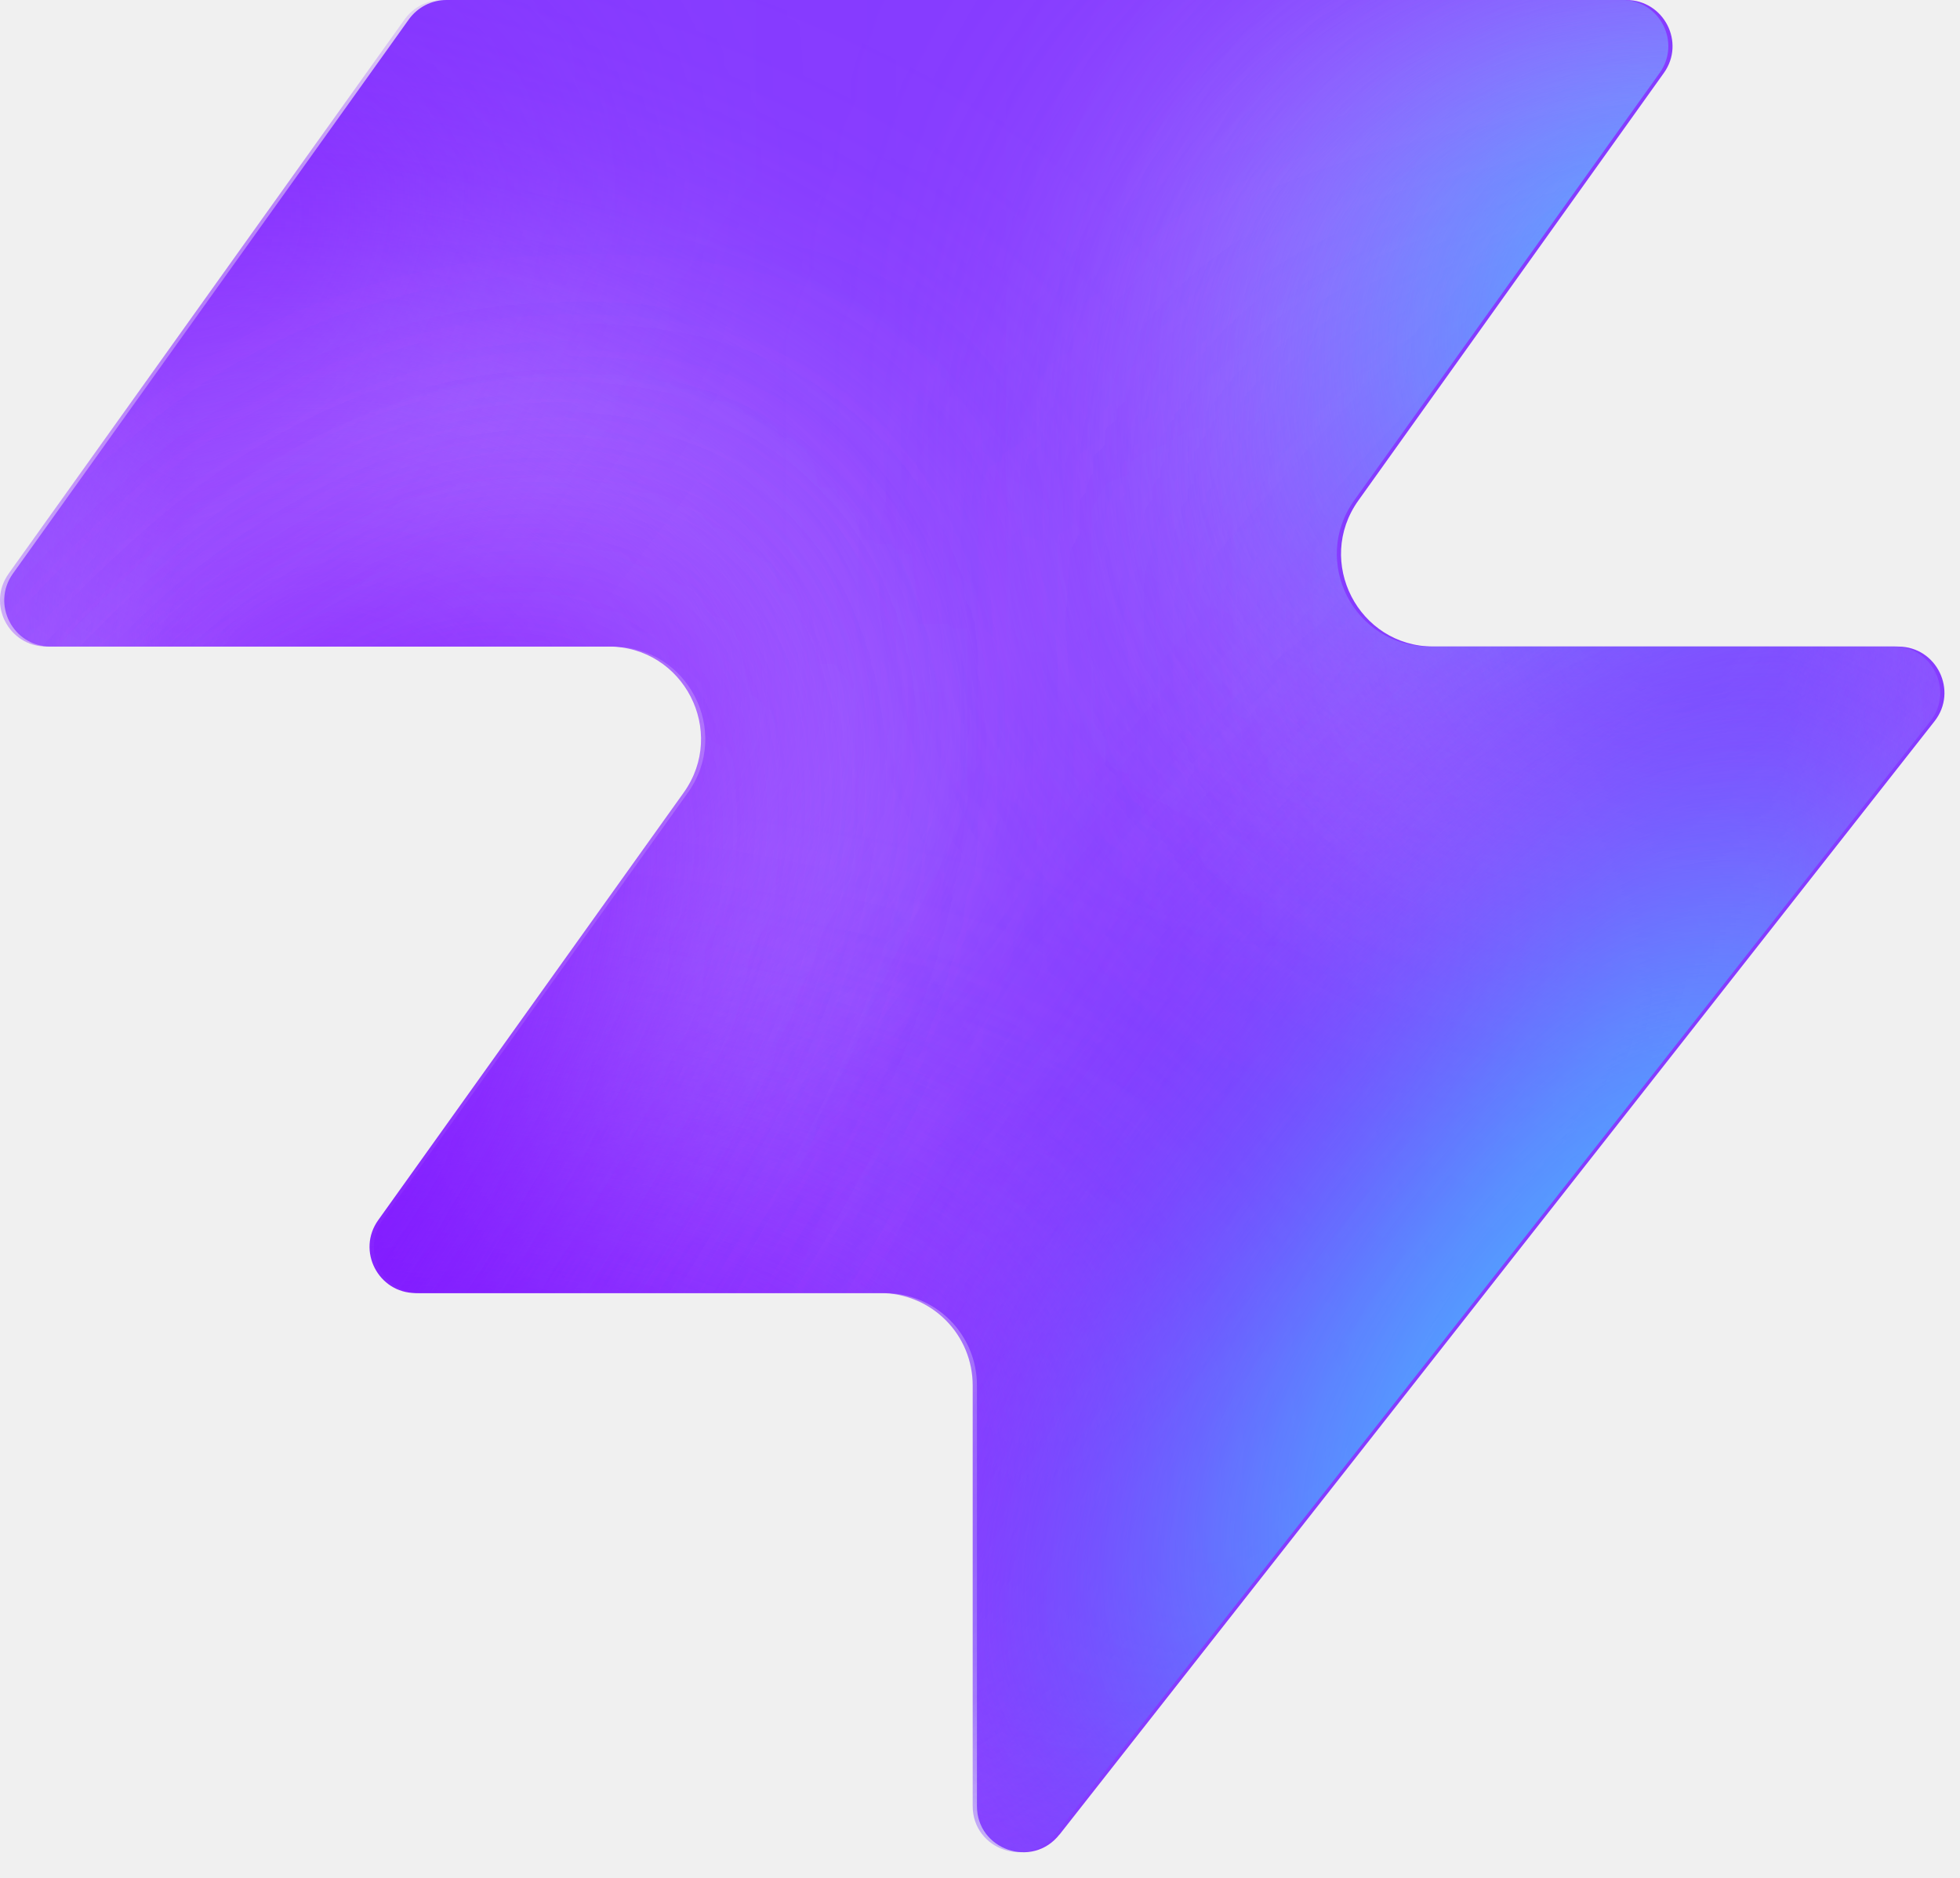
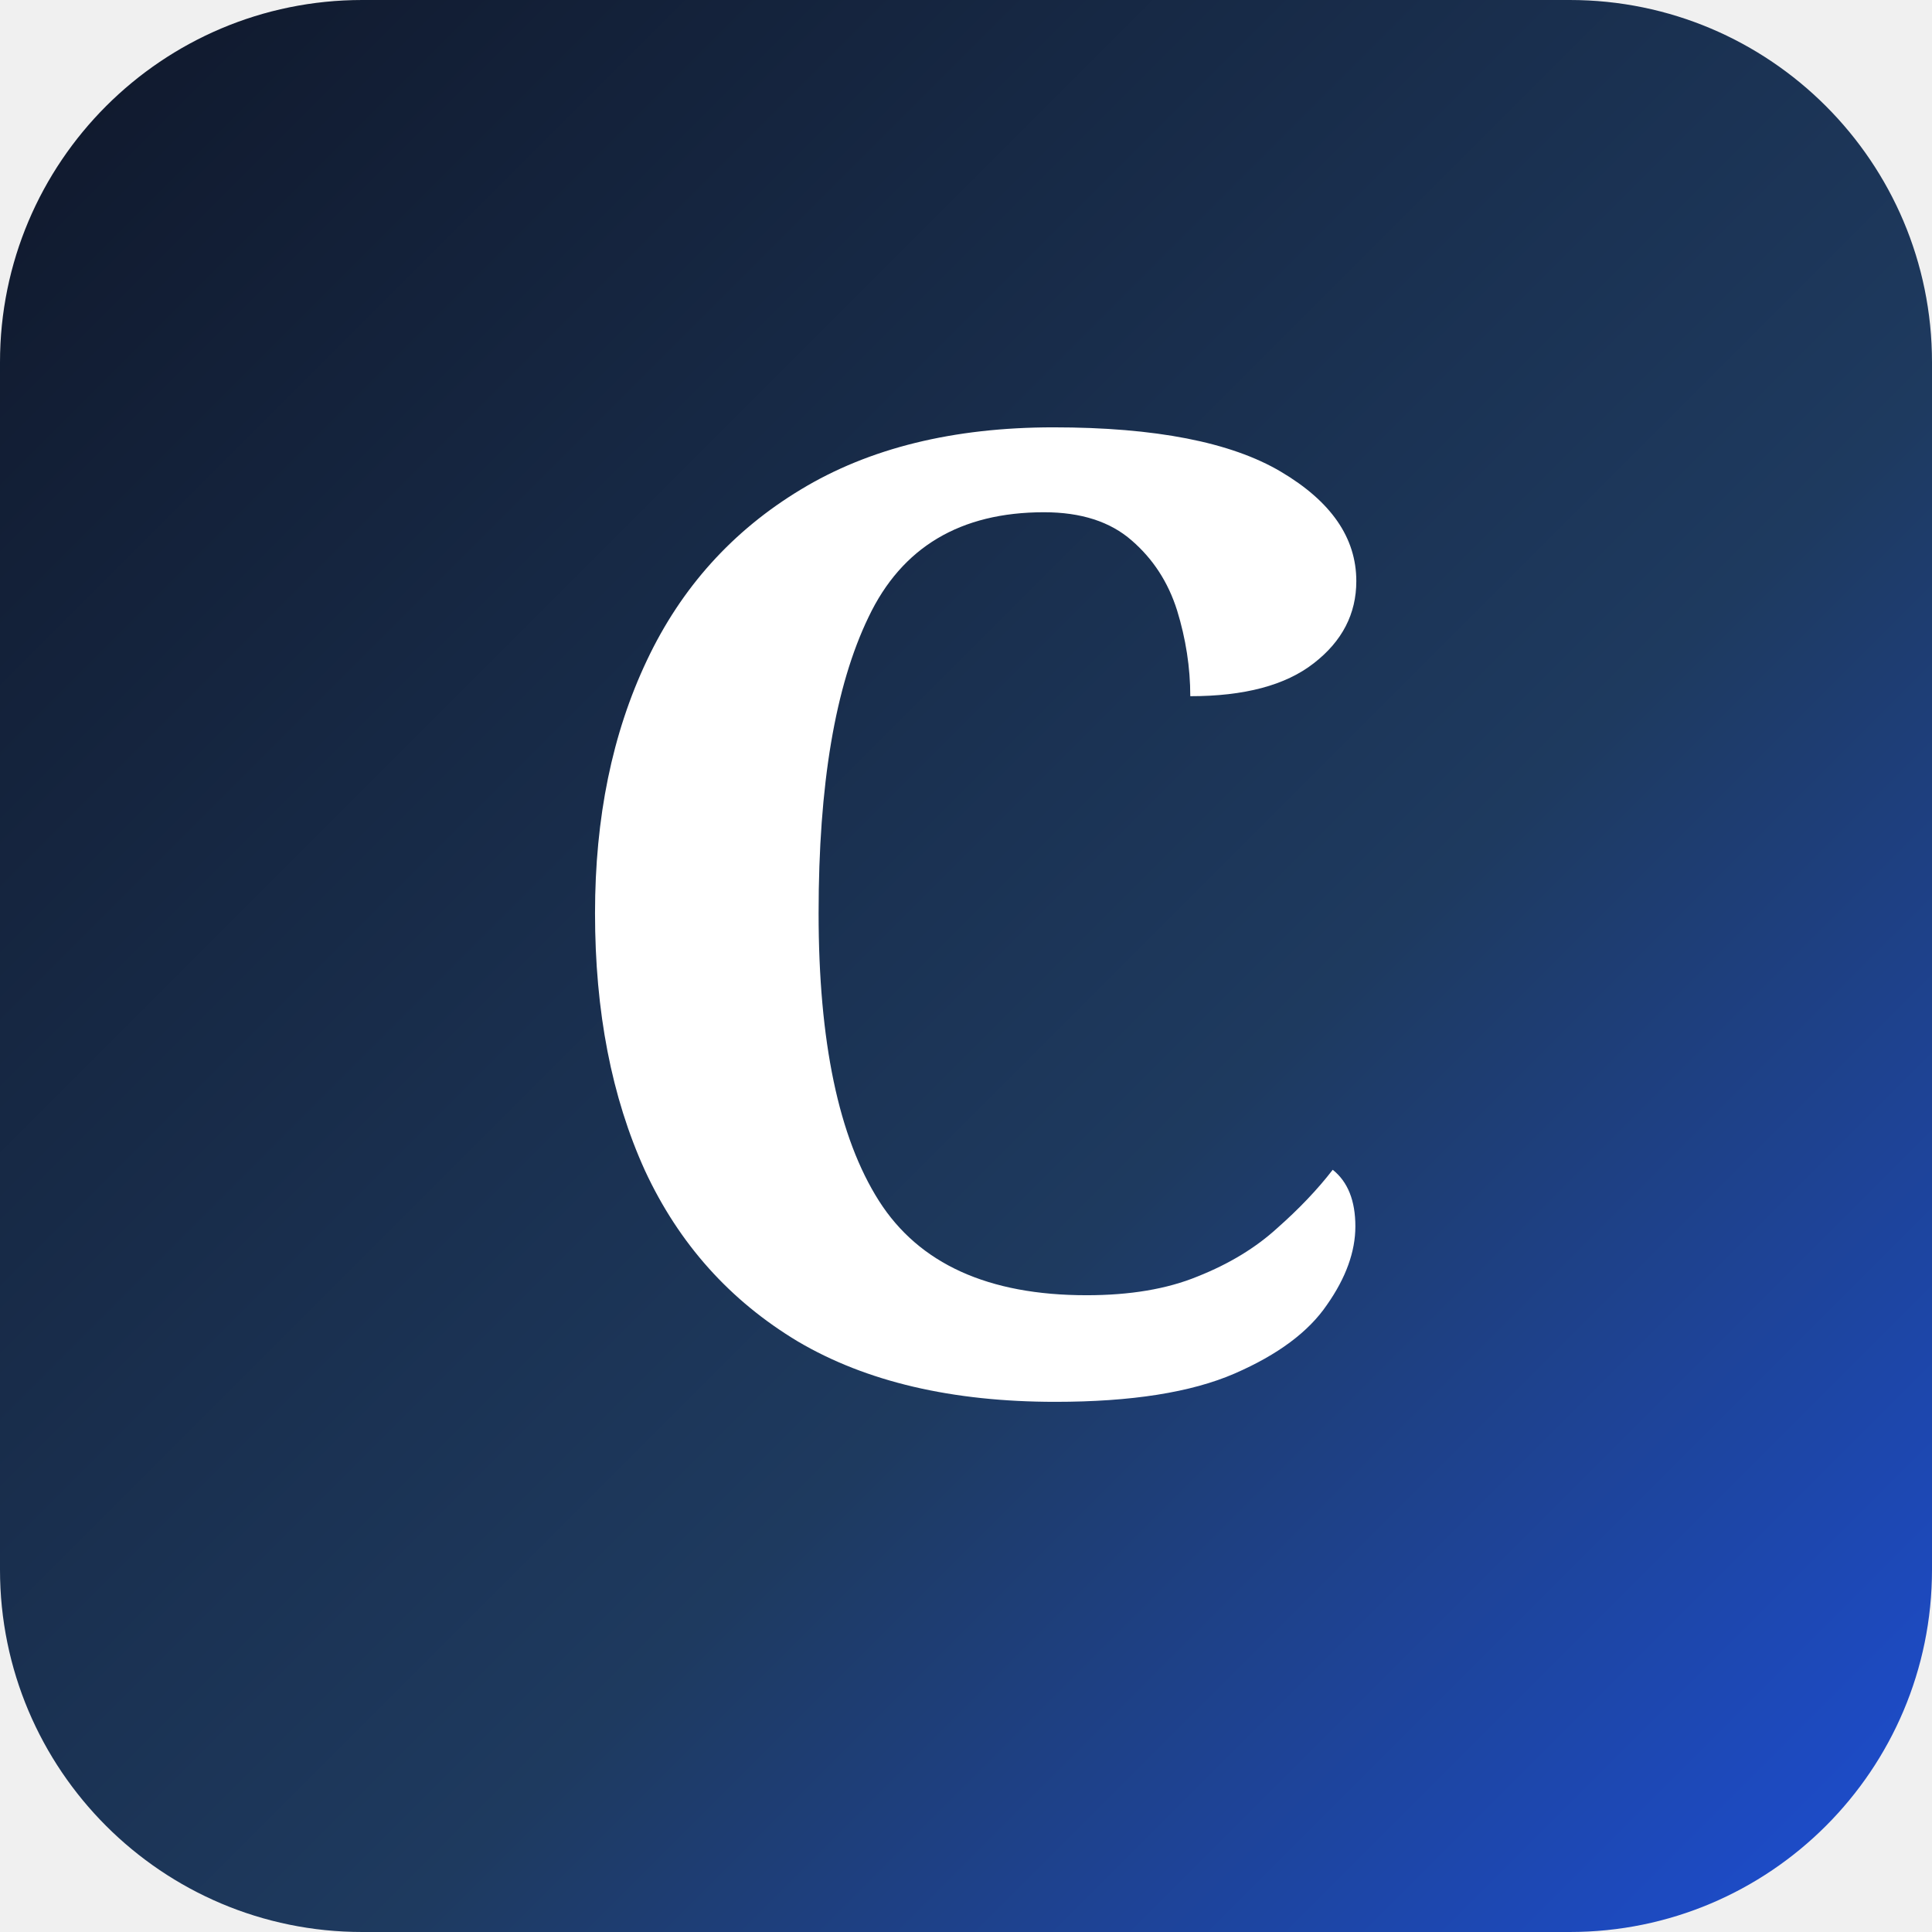
- <svg xmlns="http://www.w3.org/2000/svg" width="48" height="46" fill="none" viewBox="0 0 48 46">
-   <path fill="#863bff" d="M25.946 44.938c-.664.845-2.021.375-2.021-.698V33.937a2.26 2.26 0 0 0-2.262-2.262H10.287c-.92 0-1.456-1.04-.92-1.788l7.48-10.471c1.07-1.497 0-3.578-1.842-3.578H1.237c-.92 0-1.456-1.04-.92-1.788L10.013.474c.214-.297.556-.474.92-.474h28.894c.92 0 1.456 1.04.92 1.788l-7.48 10.471c-1.07 1.498 0 3.579 1.842 3.579h11.377c.943 0 1.473 1.088.89 1.83L25.947 44.94z" style="fill:#863bff;fill:color(display-p3 .525 .23 1);fill-opacity:1" />
-   <mask id="a" width="48" height="46" x="0" y="0" maskUnits="userSpaceOnUse" style="mask-type:alpha">
-     <path fill="#000" d="M25.842 44.938c-.664.844-2.021.375-2.021-.698V33.937a2.26 2.26 0 0 0-2.262-2.262H10.183c-.92 0-1.456-1.04-.92-1.788l7.48-10.471c1.07-1.498 0-3.579-1.842-3.579H1.133c-.92 0-1.456-1.04-.92-1.787L9.91.473c.214-.297.556-.474.92-.474h28.894c.92 0 1.456 1.04.92 1.788l-7.48 10.471c-1.07 1.498 0 3.578 1.842 3.578h11.377c.943 0 1.473 1.088.89 1.832L25.843 44.94z" style="fill:#000;fill-opacity:1" />
-   </mask>
-   <g mask="url(#a)">
-     <g filter="url(#b)">
-       <ellipse cx="5.508" cy="14.704" fill="#ede6ff" rx="5.508" ry="14.704" style="fill:#ede6ff;fill:color(display-p3 .927 .903 1);fill-opacity:1" transform="matrix(.00324 1 1 -.00324 -4.47 31.516)" />
-     </g>
-     <g filter="url(#c)">
-       <ellipse cx="10.399" cy="29.851" fill="#ede6ff" rx="10.399" ry="29.851" style="fill:#ede6ff;fill:color(display-p3 .927 .903 1);fill-opacity:1" transform="matrix(.00324 1 1 -.00324 -39.328 7.883)" />
-     </g>
-     <g filter="url(#d)">
-       <ellipse cx="5.508" cy="30.487" fill="#7e14ff" rx="5.508" ry="30.487" style="fill:#7e14ff;fill:color(display-p3 .492 .077 1);fill-opacity:1" transform="rotate(89.814 -25.913 -14.639)scale(1 -1)" />
-     </g>
-     <g filter="url(#e)">
-       <ellipse cx="5.508" cy="30.599" fill="#7e14ff" rx="5.508" ry="30.599" style="fill:#7e14ff;fill:color(display-p3 .492 .077 1);fill-opacity:1" transform="rotate(89.814 -32.644 -3.334)scale(1 -1)" />
-     </g>
-     <g filter="url(#f)">
-       <ellipse cx="5.508" cy="30.599" fill="#7e14ff" rx="5.508" ry="30.599" style="fill:#7e14ff;fill:color(display-p3 .492 .077 1);fill-opacity:1" transform="matrix(.00324 1 1 -.00324 -34.34 30.47)" />
-     </g>
-     <g filter="url(#g)">
-       <ellipse cx="14.072" cy="22.078" fill="#ede6ff" rx="14.072" ry="22.078" style="fill:#ede6ff;fill:color(display-p3 .927 .903 1);fill-opacity:1" transform="rotate(93.35 24.506 48.493)scale(-1 1)" />
-     </g>
-     <g filter="url(#h)">
-       <ellipse cx="3.47" cy="21.501" fill="#7e14ff" rx="3.47" ry="21.501" style="fill:#7e14ff;fill:color(display-p3 .492 .077 1);fill-opacity:1" transform="rotate(89.009 28.708 47.59)scale(-1 1)" />
-     </g>
-     <g filter="url(#i)">
-       <ellipse cx="3.47" cy="21.501" fill="#7e14ff" rx="3.47" ry="21.501" style="fill:#7e14ff;fill:color(display-p3 .492 .077 1);fill-opacity:1" transform="rotate(89.009 28.708 47.59)scale(-1 1)" />
-     </g>
-     <g filter="url(#j)">
-       <ellipse cx=".387" cy="8.972" fill="#7e14ff" rx="4.407" ry="29.108" style="fill:#7e14ff;fill:color(display-p3 .492 .077 1);fill-opacity:1" transform="rotate(39.51 .387 8.972)" />
-     </g>
-     <g filter="url(#k)">
-       <ellipse cx="47.523" cy="-6.092" fill="#7e14ff" rx="4.407" ry="29.108" style="fill:#7e14ff;fill:color(display-p3 .492 .077 1);fill-opacity:1" transform="rotate(37.892 47.523 -6.092)" />
-     </g>
-     <g filter="url(#l)">
-       <ellipse cx="41.412" cy="6.333" fill="#47bfff" rx="5.971" ry="9.665" style="fill:#47bfff;fill:color(display-p3 .28 .748 1);fill-opacity:1" transform="rotate(37.892 41.412 6.333)" />
-     </g>
-     <g filter="url(#m)">
-       <ellipse cx="-1.879" cy="38.332" fill="#7e14ff" rx="4.407" ry="29.108" style="fill:#7e14ff;fill:color(display-p3 .492 .077 1);fill-opacity:1" transform="rotate(37.892 -1.88 38.332)" />
-     </g>
-     <g filter="url(#n)">
-       <ellipse cx="-1.879" cy="38.332" fill="#7e14ff" rx="4.407" ry="29.108" style="fill:#7e14ff;fill:color(display-p3 .492 .077 1);fill-opacity:1" transform="rotate(37.892 -1.88 38.332)" />
-     </g>
-     <g filter="url(#o)">
-       <ellipse cx="35.651" cy="29.907" fill="#7e14ff" rx="4.407" ry="29.108" style="fill:#7e14ff;fill:color(display-p3 .492 .077 1);fill-opacity:1" transform="rotate(37.892 35.651 29.907)" />
-     </g>
-     <g filter="url(#p)">
-       <ellipse cx="38.418" cy="32.4" fill="#47bfff" rx="5.971" ry="15.297" style="fill:#47bfff;fill:color(display-p3 .28 .748 1);fill-opacity:1" transform="rotate(37.892 38.418 32.4)" />
-     </g>
-   </g>
+ <svg xmlns="http://www.w3.org/2000/svg" viewBox="0 0 32 32">
  <defs>
-     <filter id="b" width="60.045" height="41.654" x="-19.77" y="16.149" color-interpolation-filters="sRGB" filterUnits="userSpaceOnUse">
-       <feFlood flood-opacity="0" result="BackgroundImageFix" />
-       <feBlend in="SourceGraphic" in2="BackgroundImageFix" result="shape" />
-       <feGaussianBlur result="effect1_foregroundBlur_2002_17158" stdDeviation="7.659" />
-     </filter>
-     <filter id="c" width="90.34" height="51.437" x="-54.613" y="-7.533" color-interpolation-filters="sRGB" filterUnits="userSpaceOnUse">
-       <feFlood flood-opacity="0" result="BackgroundImageFix" />
-       <feBlend in="SourceGraphic" in2="BackgroundImageFix" result="shape" />
-       <feGaussianBlur result="effect1_foregroundBlur_2002_17158" stdDeviation="7.659" />
-     </filter>
-     <filter id="d" width="79.355" height="29.4" x="-49.64" y="2.03" color-interpolation-filters="sRGB" filterUnits="userSpaceOnUse">
-       <feFlood flood-opacity="0" result="BackgroundImageFix" />
-       <feBlend in="SourceGraphic" in2="BackgroundImageFix" result="shape" />
-       <feGaussianBlur result="effect1_foregroundBlur_2002_17158" stdDeviation="4.596" />
-     </filter>
-     <filter id="e" width="79.579" height="29.4" x="-45.045" y="20.029" color-interpolation-filters="sRGB" filterUnits="userSpaceOnUse">
-       <feFlood flood-opacity="0" result="BackgroundImageFix" />
-       <feBlend in="SourceGraphic" in2="BackgroundImageFix" result="shape" />
-       <feGaussianBlur result="effect1_foregroundBlur_2002_17158" stdDeviation="4.596" />
-     </filter>
-     <filter id="f" width="79.579" height="29.4" x="-43.513" y="21.178" color-interpolation-filters="sRGB" filterUnits="userSpaceOnUse">
-       <feFlood flood-opacity="0" result="BackgroundImageFix" />
-       <feBlend in="SourceGraphic" in2="BackgroundImageFix" result="shape" />
-       <feGaussianBlur result="effect1_foregroundBlur_2002_17158" stdDeviation="4.596" />
-     </filter>
-     <filter id="g" width="74.749" height="58.852" x="15.756" y="-17.901" color-interpolation-filters="sRGB" filterUnits="userSpaceOnUse">
-       <feFlood flood-opacity="0" result="BackgroundImageFix" />
-       <feBlend in="SourceGraphic" in2="BackgroundImageFix" result="shape" />
-       <feGaussianBlur result="effect1_foregroundBlur_2002_17158" stdDeviation="7.659" />
-     </filter>
-     <filter id="h" width="61.377" height="25.362" x="23.548" y="2.284" color-interpolation-filters="sRGB" filterUnits="userSpaceOnUse">
-       <feFlood flood-opacity="0" result="BackgroundImageFix" />
-       <feBlend in="SourceGraphic" in2="BackgroundImageFix" result="shape" />
-       <feGaussianBlur result="effect1_foregroundBlur_2002_17158" stdDeviation="4.596" />
-     </filter>
-     <filter id="i" width="61.377" height="25.362" x="23.548" y="2.284" color-interpolation-filters="sRGB" filterUnits="userSpaceOnUse">
-       <feFlood flood-opacity="0" result="BackgroundImageFix" />
-       <feBlend in="SourceGraphic" in2="BackgroundImageFix" result="shape" />
-       <feGaussianBlur result="effect1_foregroundBlur_2002_17158" stdDeviation="4.596" />
-     </filter>
-     <filter id="j" width="56.045" height="63.649" x="-27.636" y="-22.853" color-interpolation-filters="sRGB" filterUnits="userSpaceOnUse">
-       <feFlood flood-opacity="0" result="BackgroundImageFix" />
-       <feBlend in="SourceGraphic" in2="BackgroundImageFix" result="shape" />
-       <feGaussianBlur result="effect1_foregroundBlur_2002_17158" stdDeviation="4.596" />
-     </filter>
-     <filter id="k" width="54.814" height="64.646" x="20.116" y="-38.415" color-interpolation-filters="sRGB" filterUnits="userSpaceOnUse">
-       <feFlood flood-opacity="0" result="BackgroundImageFix" />
-       <feBlend in="SourceGraphic" in2="BackgroundImageFix" result="shape" />
-       <feGaussianBlur result="effect1_foregroundBlur_2002_17158" stdDeviation="4.596" />
-     </filter>
-     <filter id="l" width="33.541" height="35.313" x="24.641" y="-11.323" color-interpolation-filters="sRGB" filterUnits="userSpaceOnUse">
-       <feFlood flood-opacity="0" result="BackgroundImageFix" />
-       <feBlend in="SourceGraphic" in2="BackgroundImageFix" result="shape" />
-       <feGaussianBlur result="effect1_foregroundBlur_2002_17158" stdDeviation="4.596" />
-     </filter>
-     <filter id="m" width="54.814" height="64.646" x="-29.286" y="6.009" color-interpolation-filters="sRGB" filterUnits="userSpaceOnUse">
-       <feFlood flood-opacity="0" result="BackgroundImageFix" />
-       <feBlend in="SourceGraphic" in2="BackgroundImageFix" result="shape" />
-       <feGaussianBlur result="effect1_foregroundBlur_2002_17158" stdDeviation="4.596" />
-     </filter>
-     <filter id="n" width="54.814" height="64.646" x="-29.286" y="6.009" color-interpolation-filters="sRGB" filterUnits="userSpaceOnUse">
-       <feFlood flood-opacity="0" result="BackgroundImageFix" />
-       <feBlend in="SourceGraphic" in2="BackgroundImageFix" result="shape" />
-       <feGaussianBlur result="effect1_foregroundBlur_2002_17158" stdDeviation="4.596" />
-     </filter>
-     <filter id="o" width="54.814" height="64.646" x="8.244" y="-2.416" color-interpolation-filters="sRGB" filterUnits="userSpaceOnUse">
-       <feFlood flood-opacity="0" result="BackgroundImageFix" />
-       <feBlend in="SourceGraphic" in2="BackgroundImageFix" result="shape" />
-       <feGaussianBlur result="effect1_foregroundBlur_2002_17158" stdDeviation="4.596" />
-     </filter>
-     <filter id="p" width="39.409" height="43.623" x="18.713" y="10.588" color-interpolation-filters="sRGB" filterUnits="userSpaceOnUse">
-       <feFlood flood-opacity="0" result="BackgroundImageFix" />
-       <feBlend in="SourceGraphic" in2="BackgroundImageFix" result="shape" />
-       <feGaussianBlur result="effect1_foregroundBlur_2002_17158" stdDeviation="4.596" />
-     </filter>
+     <linearGradient id="bg" x1="0%" y1="0%" x2="100%" y2="100%">
+       <stop offset="0%" style="stop-color:#0f172a" />
+       <stop offset="60%" style="stop-color:#1e3a5f" />
+       <stop offset="100%" style="stop-color:#1d4ed8" />
+     </linearGradient>
  </defs>
+   <rect width="32" height="32" rx="6" fill="url(#bg)" />
+   <text x="16" y="23" font-family="Georgia, serif" font-size="22" font-weight="700" fill="white" text-anchor="middle">C</text>
</svg>
